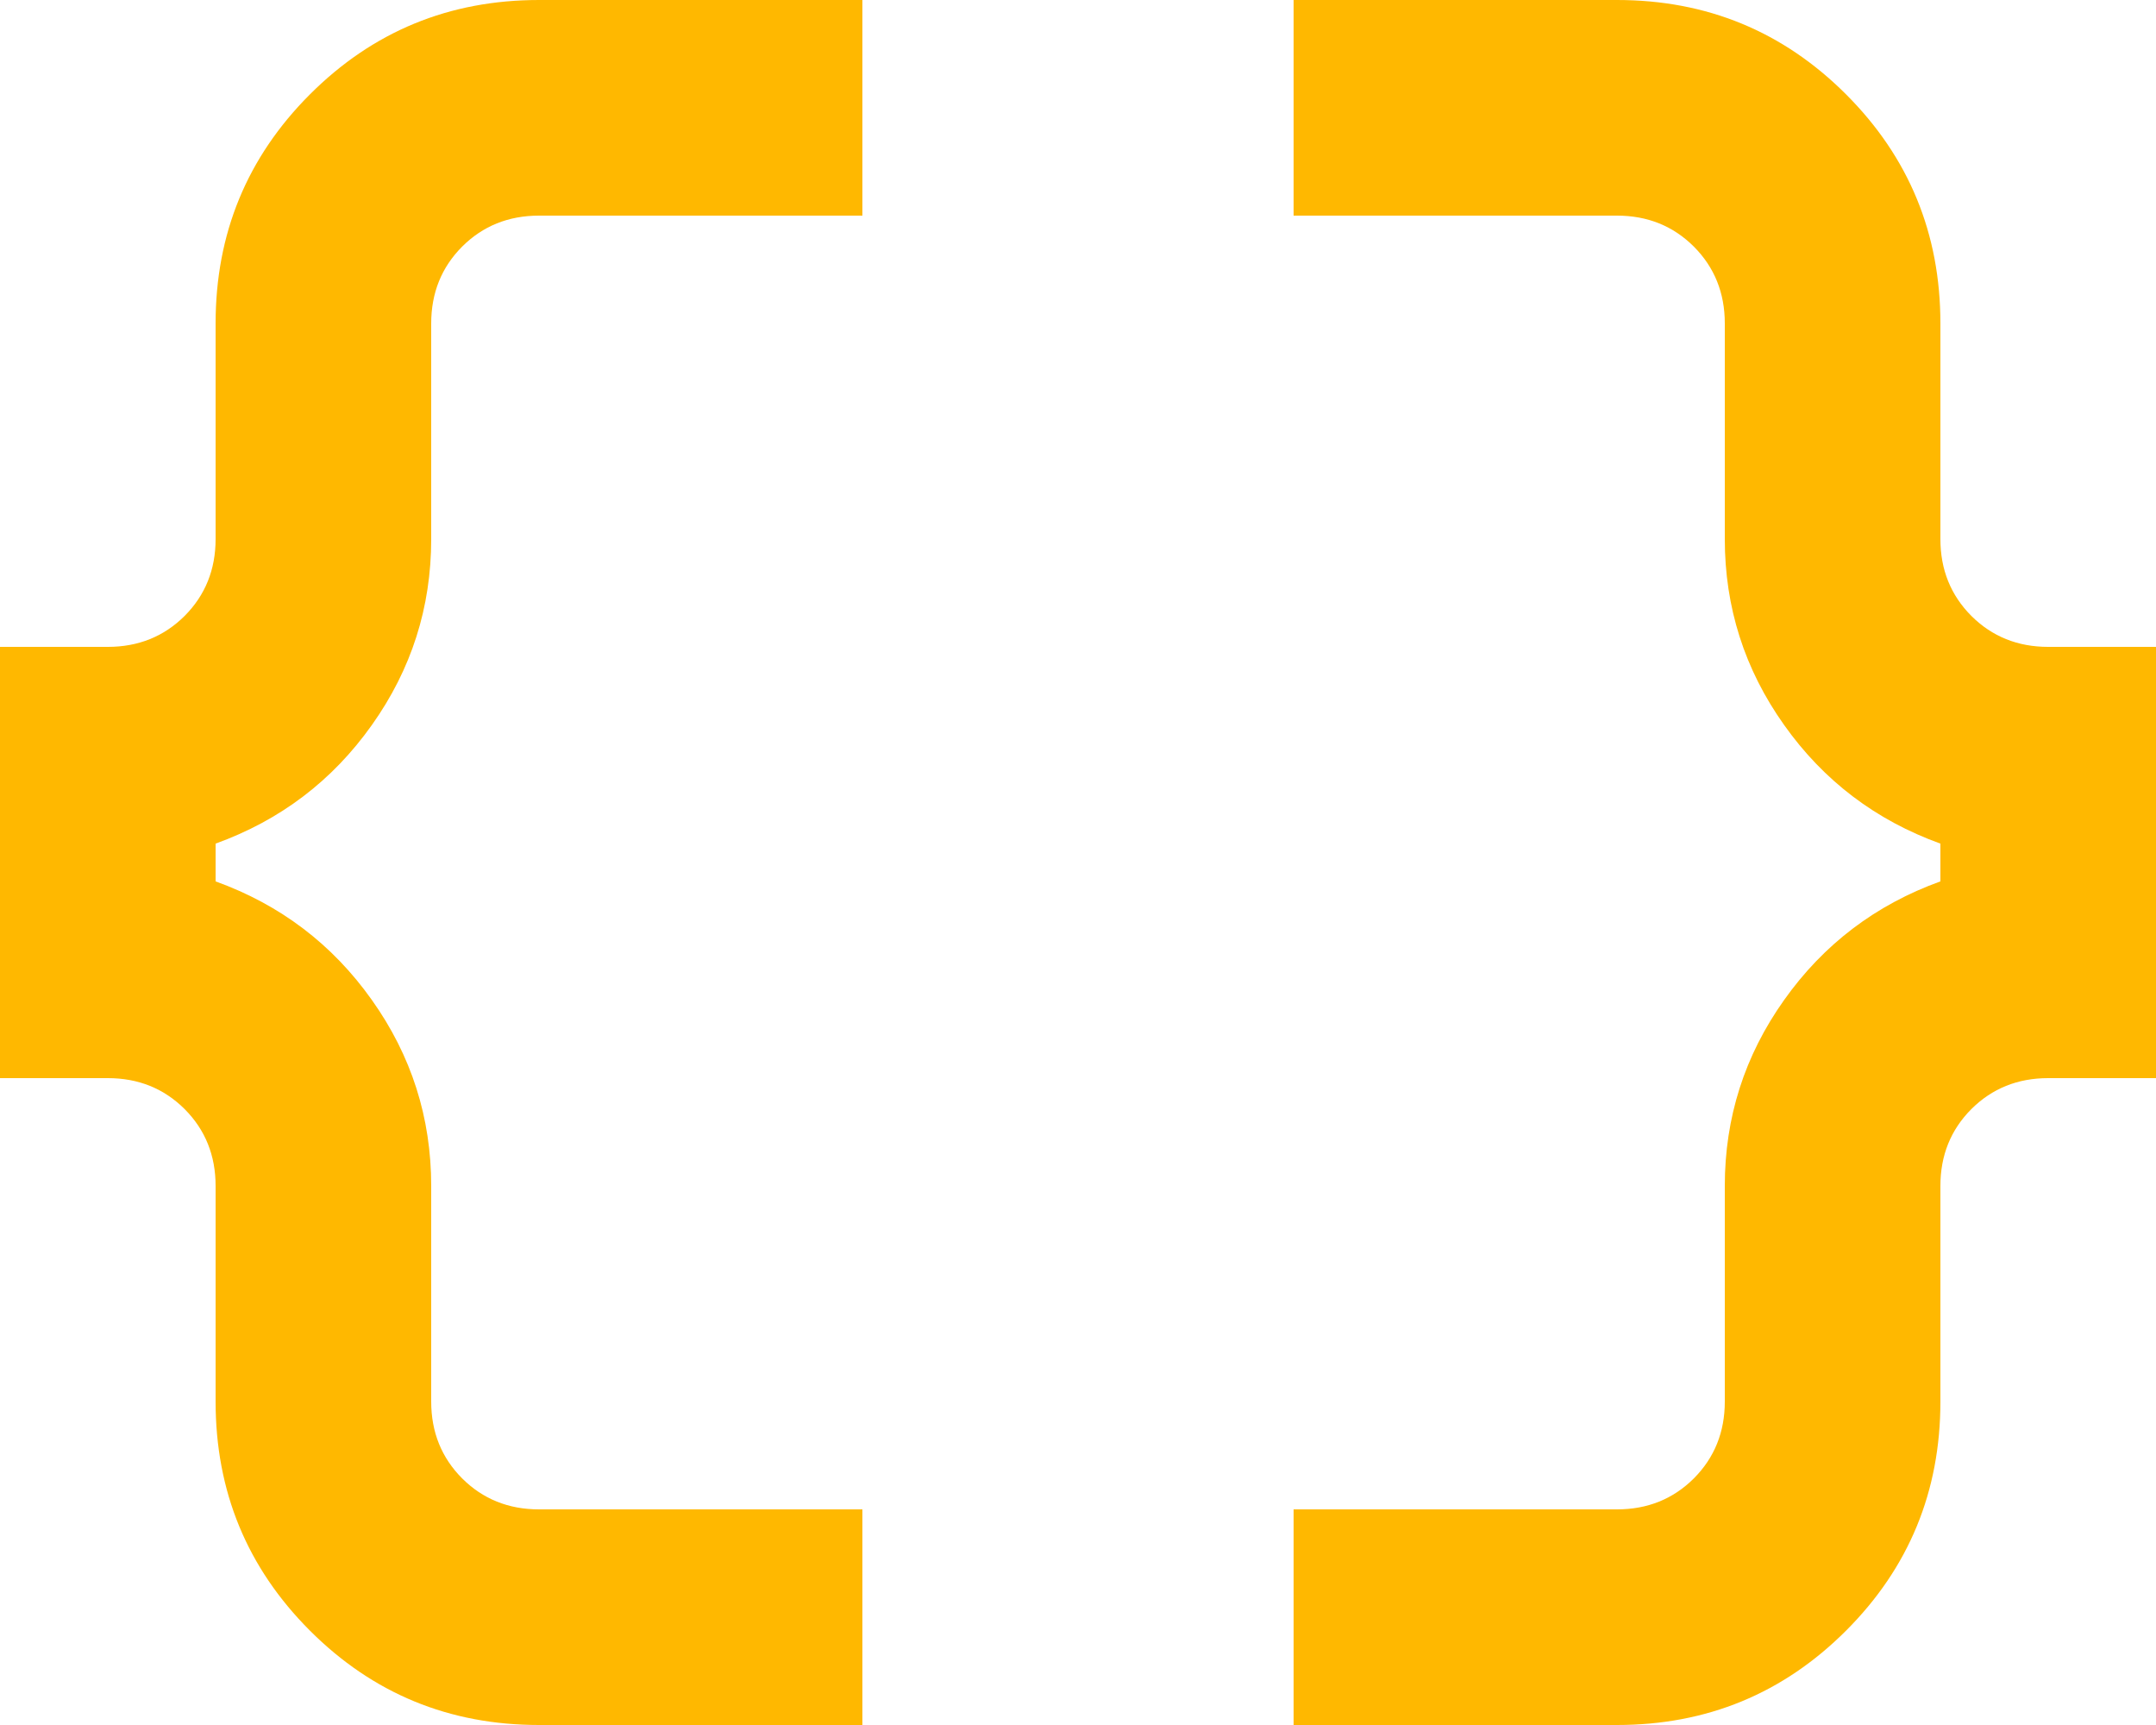
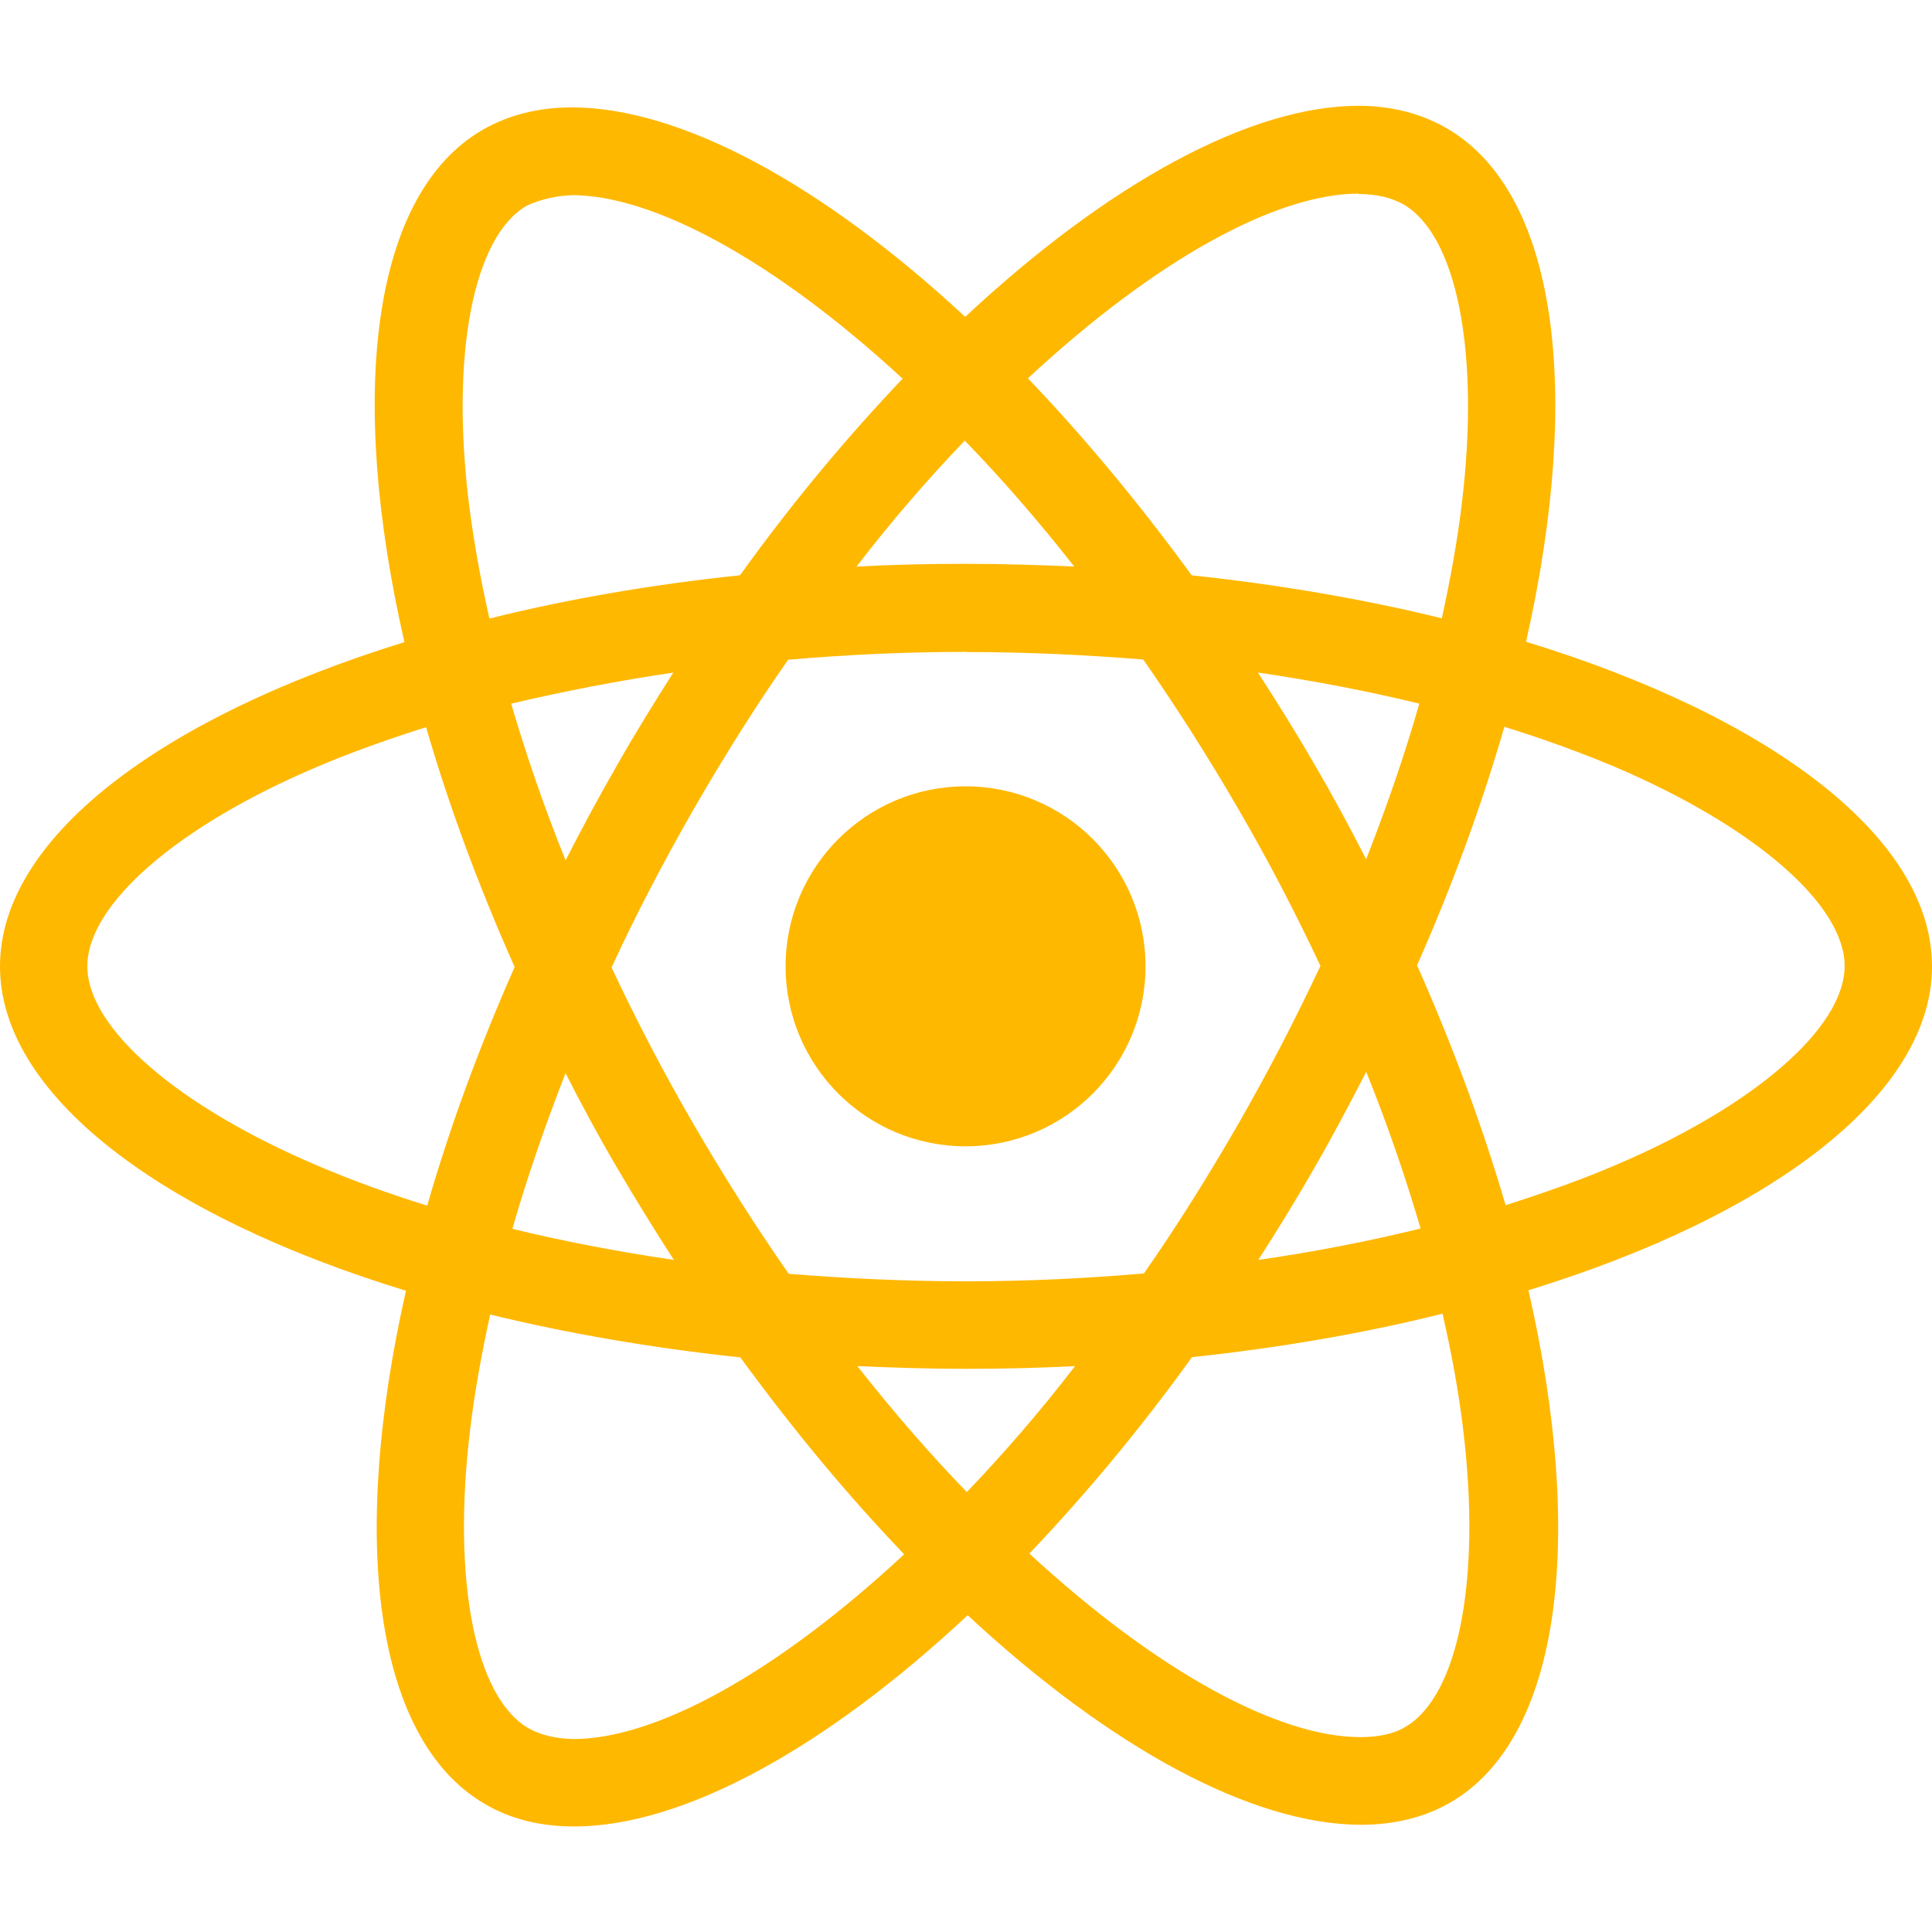
- <svg xmlns="http://www.w3.org/2000/svg" width="25" height="20" viewBox="0 0 25 20" fill="none">
-   <path d="M15 20V17.5H18.75C19.104 17.5 19.401 17.38 19.641 17.141C19.88 16.901 20 16.604 20 16.25V13.75C20 12.958 20.229 12.24 20.688 11.594C21.146 10.948 21.75 10.49 22.5 10.219V9.781C21.75 9.51 21.146 9.052 20.688 8.406C20.229 7.76 20 7.042 20 6.25V3.75C20 3.396 19.88 3.099 19.641 2.859C19.401 2.62 19.104 2.5 18.75 2.5H15V0H18.75C19.792 0 20.677 0.365 21.406 1.094C22.135 1.823 22.5 2.708 22.5 3.75V6.25C22.5 6.604 22.62 6.901 22.859 7.141C23.099 7.38 23.396 7.5 23.75 7.5H25V12.5H23.75C23.396 12.5 23.099 12.62 22.859 12.859C22.62 13.099 22.5 13.396 22.5 13.75V16.25C22.5 17.292 22.135 18.177 21.406 18.906C20.677 19.635 19.792 20 18.75 20H15ZM6.25 20C5.208 20 4.323 19.635 3.594 18.906C2.865 18.177 2.5 17.292 2.5 16.25V13.75C2.5 13.396 2.38 13.099 2.141 12.859C1.901 12.62 1.604 12.5 1.25 12.5H0V7.5H1.25C1.604 7.5 1.901 7.38 2.141 7.141C2.38 6.901 2.5 6.604 2.5 6.25V3.75C2.5 2.708 2.865 1.823 3.594 1.094C4.323 0.365 5.208 0 6.25 0H10V2.5H6.25C5.896 2.5 5.599 2.62 5.359 2.859C5.12 3.099 5 3.396 5 3.75V6.25C5 7.042 4.771 7.76 4.312 8.406C3.854 9.052 3.25 9.51 2.5 9.781V10.219C3.25 10.49 3.854 10.948 4.312 11.594C4.771 12.24 5 12.958 5 13.75V16.25C5 16.604 5.12 16.901 5.359 17.141C5.599 17.38 5.896 17.5 6.25 17.5H10V20H6.25Z" fill="#FFB800" />
+ <svg xmlns="http://www.w3.org/2000/svg" fill="#FFB800" role="img" viewBox="0 0 24 24">
+   <path d="M14.23 12.004a2.236 2.236 0 0 1-2.235 2.236 2.236 2.236 0 0 1-2.236-2.236 2.236 2.236 0 0 1 2.235-2.236 2.236 2.236 0 0 1 2.236 2.236zm2.648-10.69c-1.346 0-3.107.96-4.888 2.622-1.78-1.653-3.542-2.602-4.887-2.602-.41 0-.783.093-1.106.278-1.375.793-1.683 3.264-.973 6.365C1.98 8.917 0 10.42 0 12.004c0 1.59 1.99 3.097 5.043 4.03-.704 3.113-.39 5.588.988 6.38.32.187.69.275 1.102.275 1.345 0 3.107-.96 4.888-2.624 1.78 1.654 3.542 2.603 4.887 2.603.41 0 .783-.09 1.106-.275 1.374-.792 1.683-3.263.973-6.365C22.02 15.096 24 13.59 24 12.004c0-1.59-1.99-3.097-5.043-4.032.704-3.11.39-5.587-.988-6.38-.318-.184-.688-.277-1.092-.278zm-.005 1.09v.006c.225 0 .406.044.558.127.666.382.955 1.835.73 3.704-.054.46-.142.945-.25 1.44-.96-.236-2.006-.417-3.107-.534-.66-.905-1.345-1.727-2.035-2.447 1.592-1.48 3.087-2.292 4.105-2.295zm-9.77.02c1.012 0 2.514.808 4.11 2.28-.686.72-1.37 1.537-2.02 2.442-1.107.117-2.154.298-3.113.538-.112-.49-.195-.964-.254-1.42-.23-1.868.054-3.32.714-3.707.19-.09.4-.127.563-.132zm4.882 3.05c.455.468.91.992 1.36 1.564-.44-.02-.89-.034-1.345-.034-.46 0-.915.01-1.36.034.44-.572.895-1.096 1.345-1.565zM12 8.1c.74 0 1.477.034 2.202.093.406.582.802 1.203 1.183 1.86.372.64.71 1.29 1.018 1.946-.308.655-.646 1.31-1.013 1.95-.38.66-.773 1.288-1.18 1.87-.728.063-1.466.098-2.21.098-.74 0-1.477-.035-2.202-.093-.406-.582-.802-1.204-1.183-1.86-.372-.64-.71-1.29-1.018-1.946.303-.657.646-1.313 1.013-1.954.38-.66.773-1.286 1.18-1.868.728-.064 1.466-.098 2.21-.098zm-3.635.254c-.24.377-.48.763-.704 1.16-.225.39-.435.782-.635 1.174-.265-.656-.49-1.31-.676-1.947.64-.15 1.315-.283 2.015-.386zm7.26 0c.695.103 1.365.23 2.006.387-.18.632-.405 1.282-.66 1.933-.2-.39-.41-.783-.64-1.174-.225-.392-.465-.774-.705-1.146zm3.063.675c.484.15.944.317 1.375.498 1.732.74 2.852 1.708 2.852 2.476-.005.768-1.125 1.74-2.857 2.475-.42.18-.88.342-1.355.493-.28-.958-.646-1.956-1.1-2.98.45-1.017.81-2.01 1.085-2.964zm-13.395.004c.278.96.645 1.957 1.1 2.98-.45 1.017-.812 2.01-1.086 2.964-.484-.15-.944-.318-1.37-.5-1.732-.737-2.852-1.706-2.852-2.474 0-.768 1.12-1.742 2.852-2.476.42-.18.88-.342 1.356-.494zm11.678 4.28c.265.657.49 1.312.676 1.948-.64.157-1.316.29-2.016.39.24-.375.48-.762.705-1.158.225-.39.435-.788.636-1.18zm-9.945.02c.2.392.41.783.64 1.175.23.39.465.772.705 1.143-.695-.102-1.365-.23-2.006-.386.18-.63.406-1.282.66-1.933zM17.92 16.32c.112.493.2.968.254 1.423.23 1.868-.054 3.32-.714 3.708-.147.09-.338.128-.563.128-1.012 0-2.514-.807-4.11-2.28.686-.72 1.37-1.536 2.02-2.44 1.107-.118 2.154-.3 3.113-.54zm-11.83.01c.96.234 2.006.415 3.107.532.66.905 1.345 1.727 2.035 2.446-1.595 1.483-3.092 2.295-4.11 2.295-.22-.005-.406-.05-.553-.132-.666-.38-.955-1.834-.73-3.703.054-.46.142-.944.25-1.438zm4.56.64c.44.02.89.034 1.345.034.46 0 .915-.01 1.36-.034-.44.572-.895 1.095-1.345 1.565-.455-.47-.91-.993-1.36-1.565z" />
</svg>
